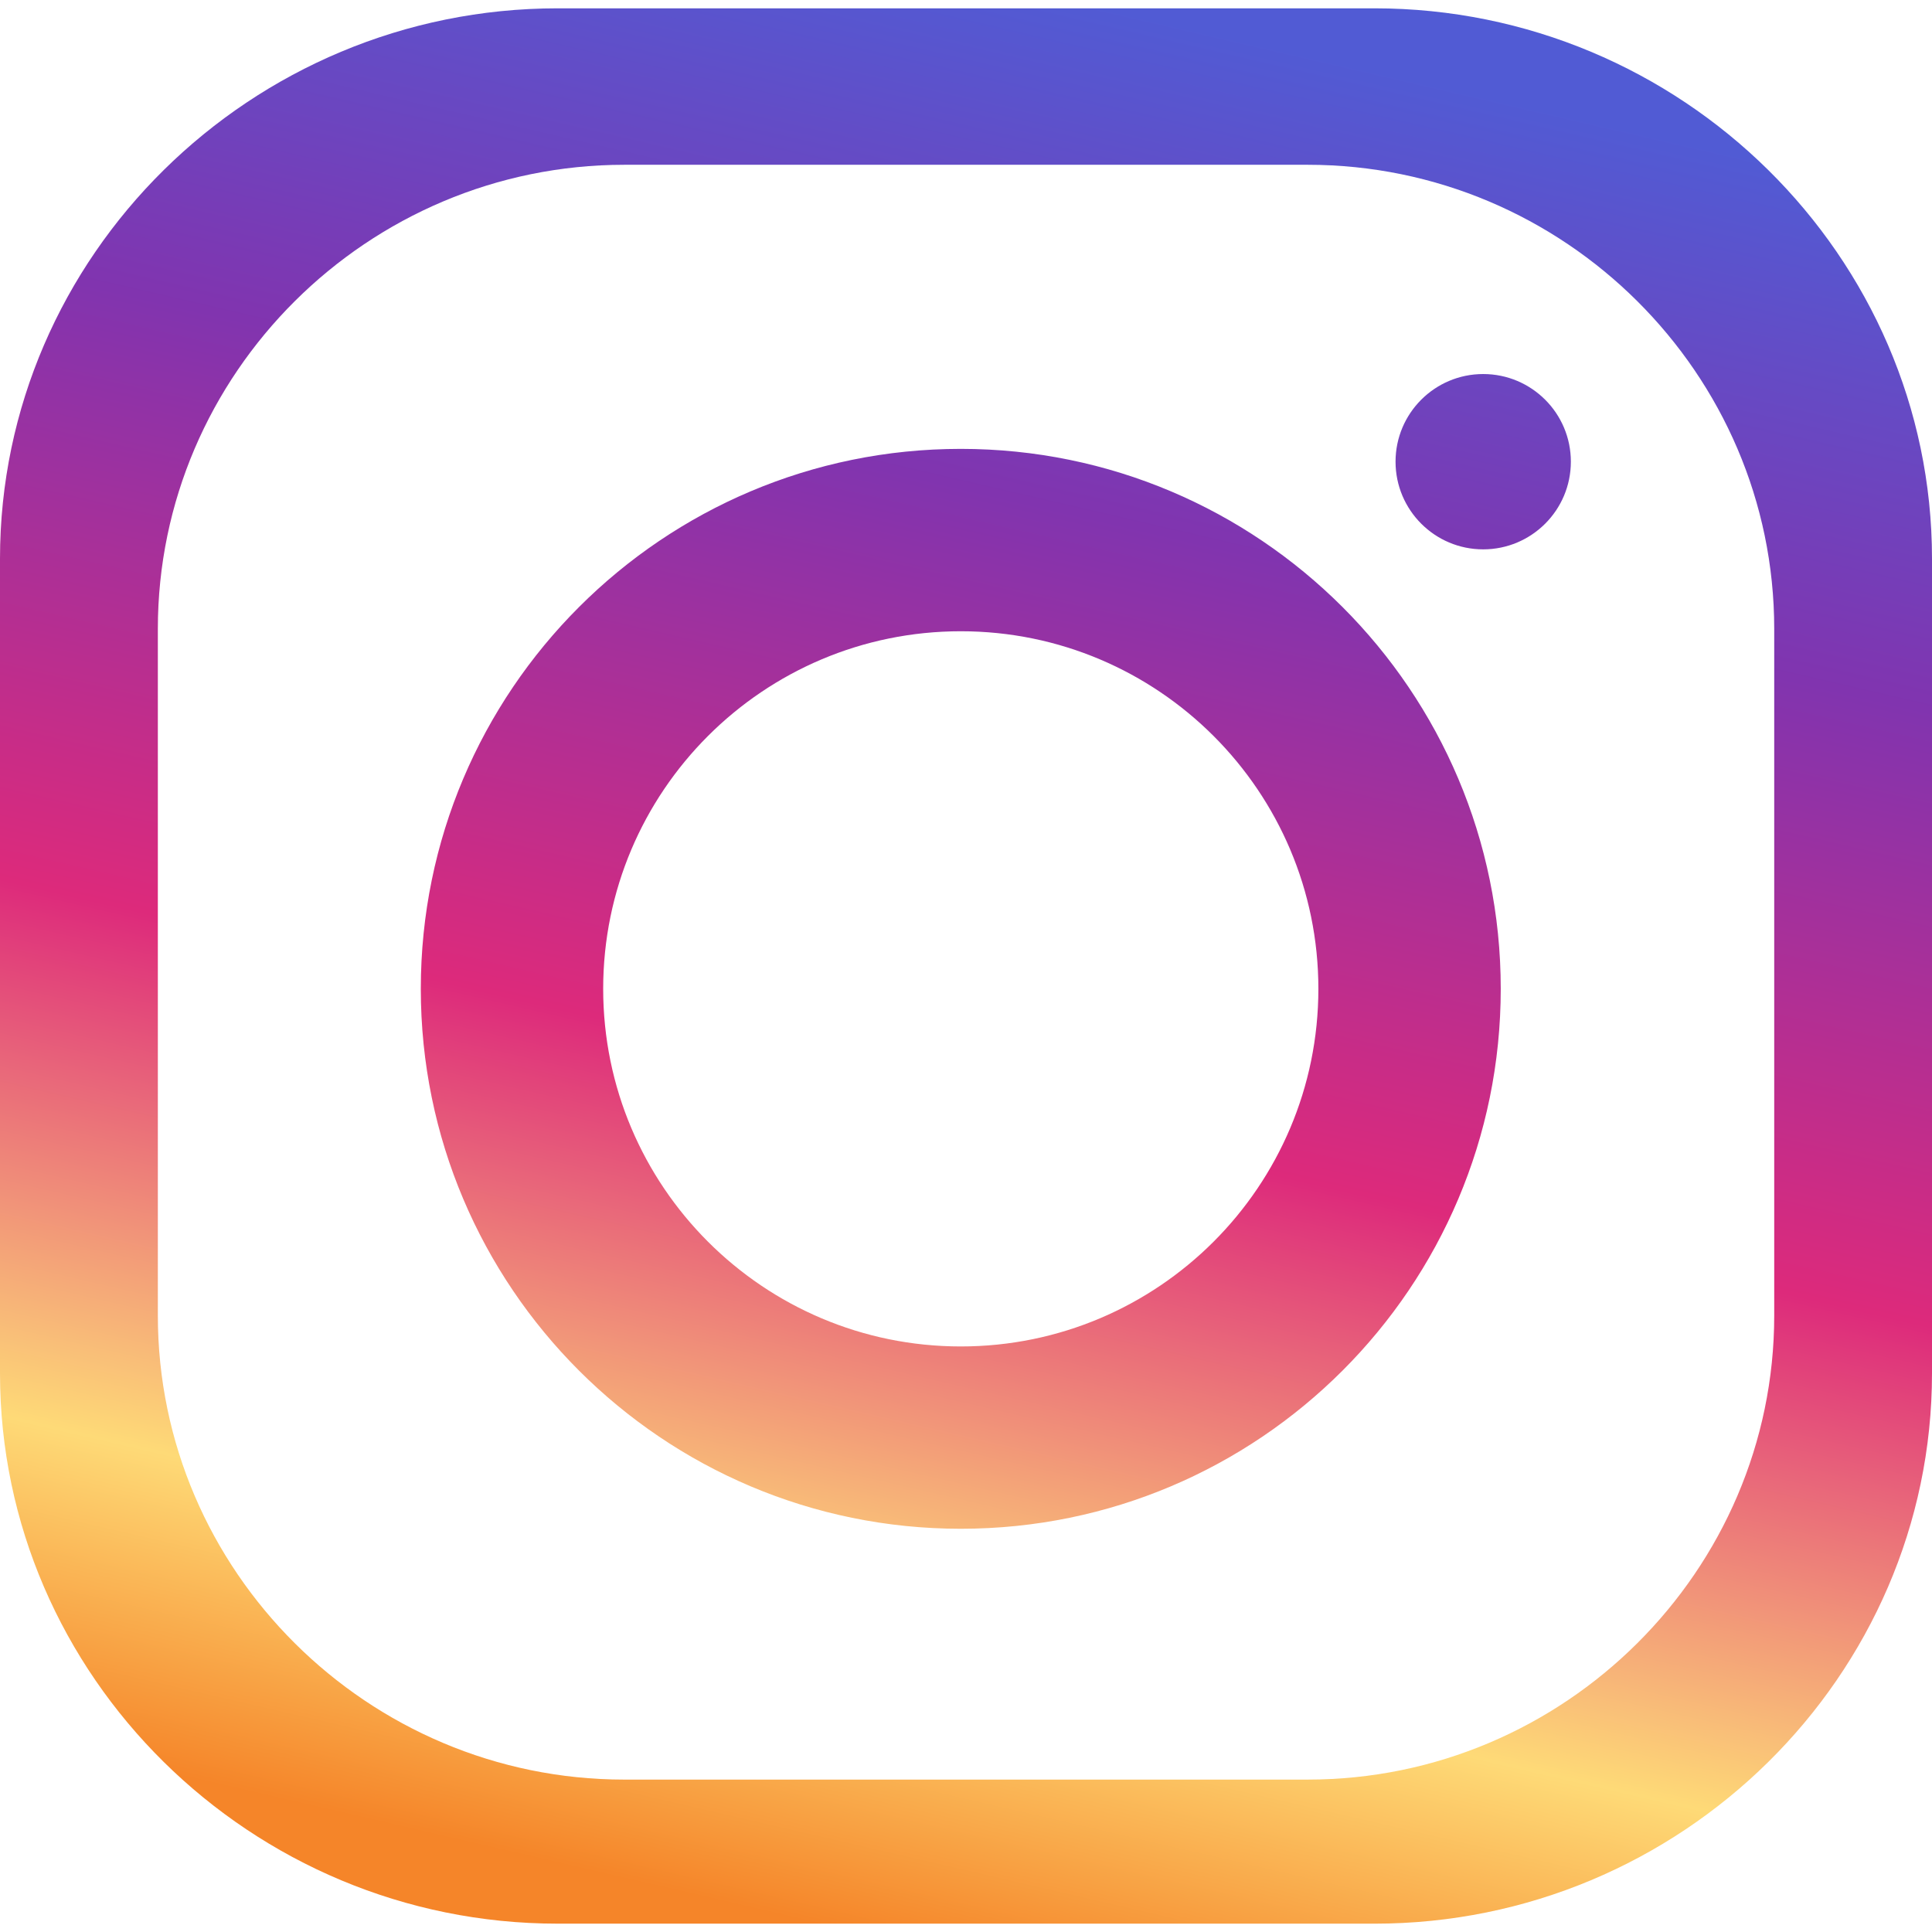
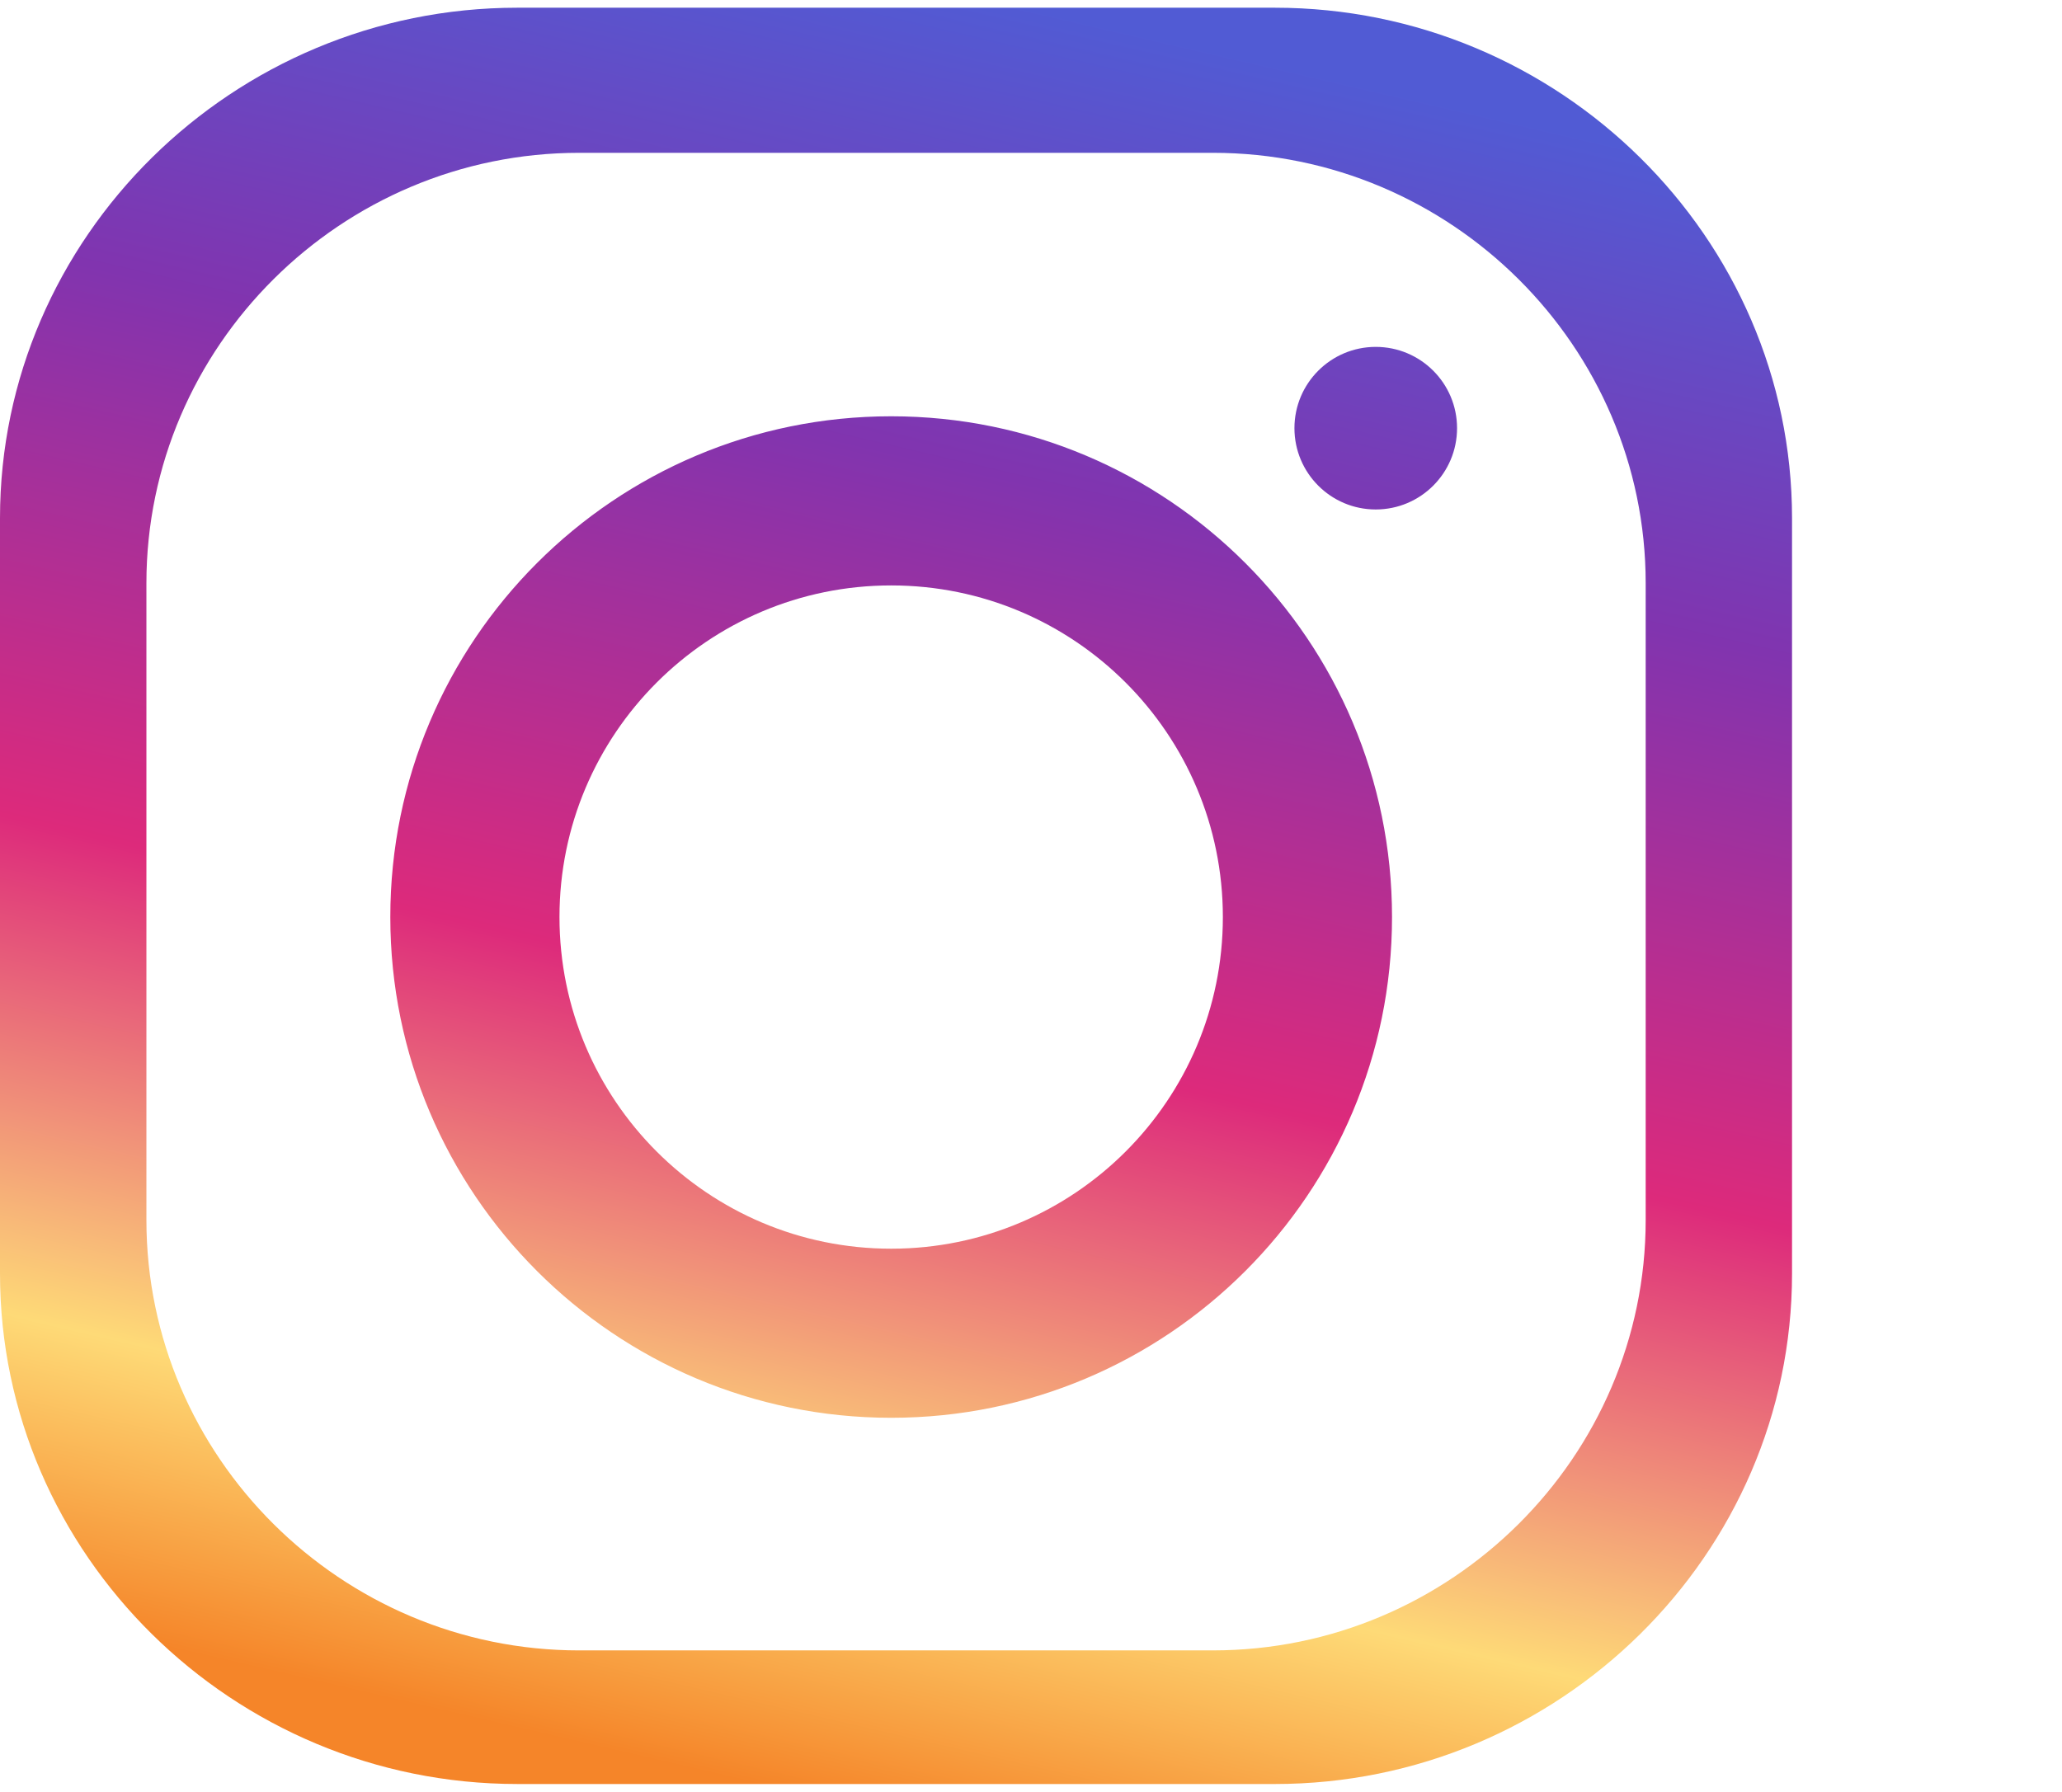
- <svg xmlns="http://www.w3.org/2000/svg" viewBox="0 0 333333 333333" shape-rendering="geometricPrecision" text-rendering="geometricPrecision" image-rendering="optimizeQuality" fill-rule="evenodd" clip-rule="evenodd">
+ <svg xmlns="http://www.w3.org/2000/svg" viewBox="0 0 383550 333333" shape-rendering="geometricPrecision" text-rendering="geometricPrecision" image-rendering="optimizeQuality" fill-rule="evenodd" clip-rule="evenodd">
  <defs>
    <linearGradient id="a" gradientUnits="userSpaceOnUse" x1="128982" y1="329187" x2="204352" y2="4148.82">
      <stop offset="0" stop-color="#f58529" />
      <stop offset=".161" stop-color="#feda77" />
      <stop offset=".431" stop-color="#dd2a7b" />
      <stop offset=".741" stop-color="#8134af" />
      <stop offset="1" stop-color="#515bd4" />
    </linearGradient>
  </defs>
  <path d="M96206 1436h140927c52923 0 96200 42742 96200 94958v140546c0 52228-43278 94956-96198 94956l-140929-2C43283 331894 0 289166 0 236938V96392C0 44178 43283 1436 96206 1436zm69563 76009c51427 0 93159 41732 93159 93159 0 51433-41732 93159-93159 93159-51441 0-93167-41726-93167-93159 0-51427 41726-93159 93167-93159zm0 31467c34055 0 61694 27633 61694 61694s-27640 61700-61694 61700c-34067 0-61701-27639-61701-61700s27634-61694 61701-61694zm90128-44378c8354 0 15128 6774 15128 15120 0 8354-6774 15128-15128 15128-8348 0-15120-6774-15120-15128 0-8348 6774-15120 15120-15120zM107722 28430h117907c44273 0 80482 36029 80482 80059v118497c0 44028-36209 80051-80482 80051l-117907 2c-44273 0-80488-36023-80488-80051V108487c0-44028 36215-80057 80488-80057z" fill="url(#a)" />
</svg>
